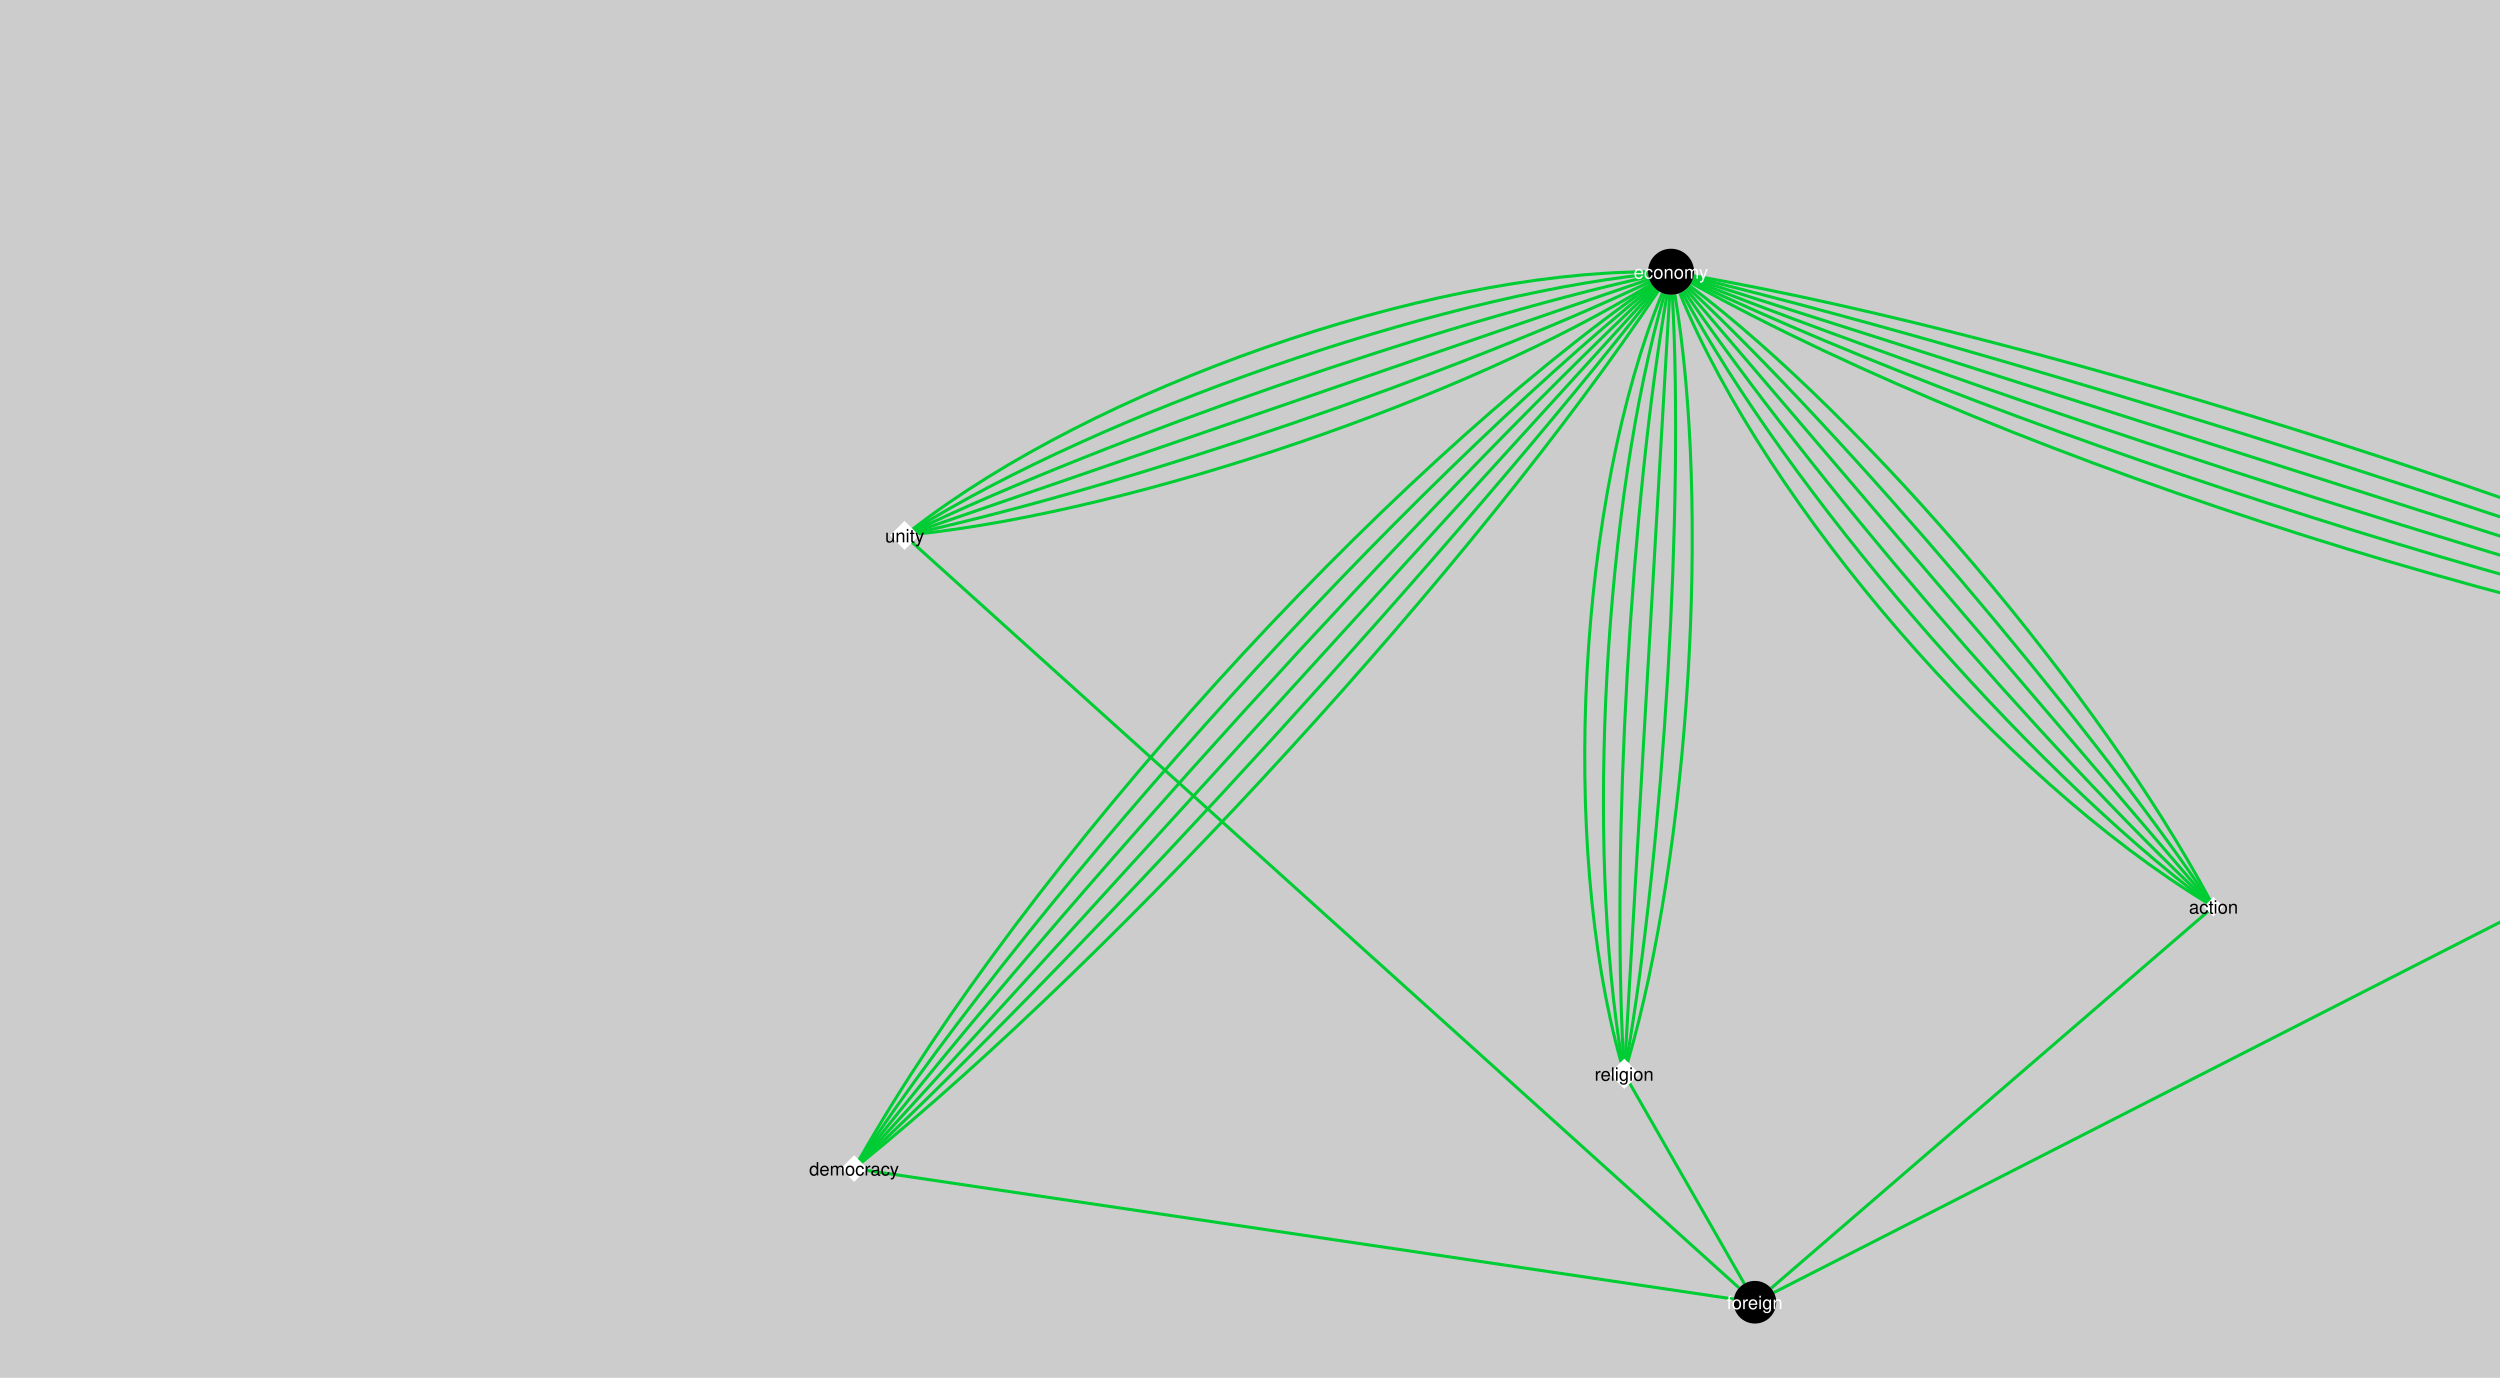
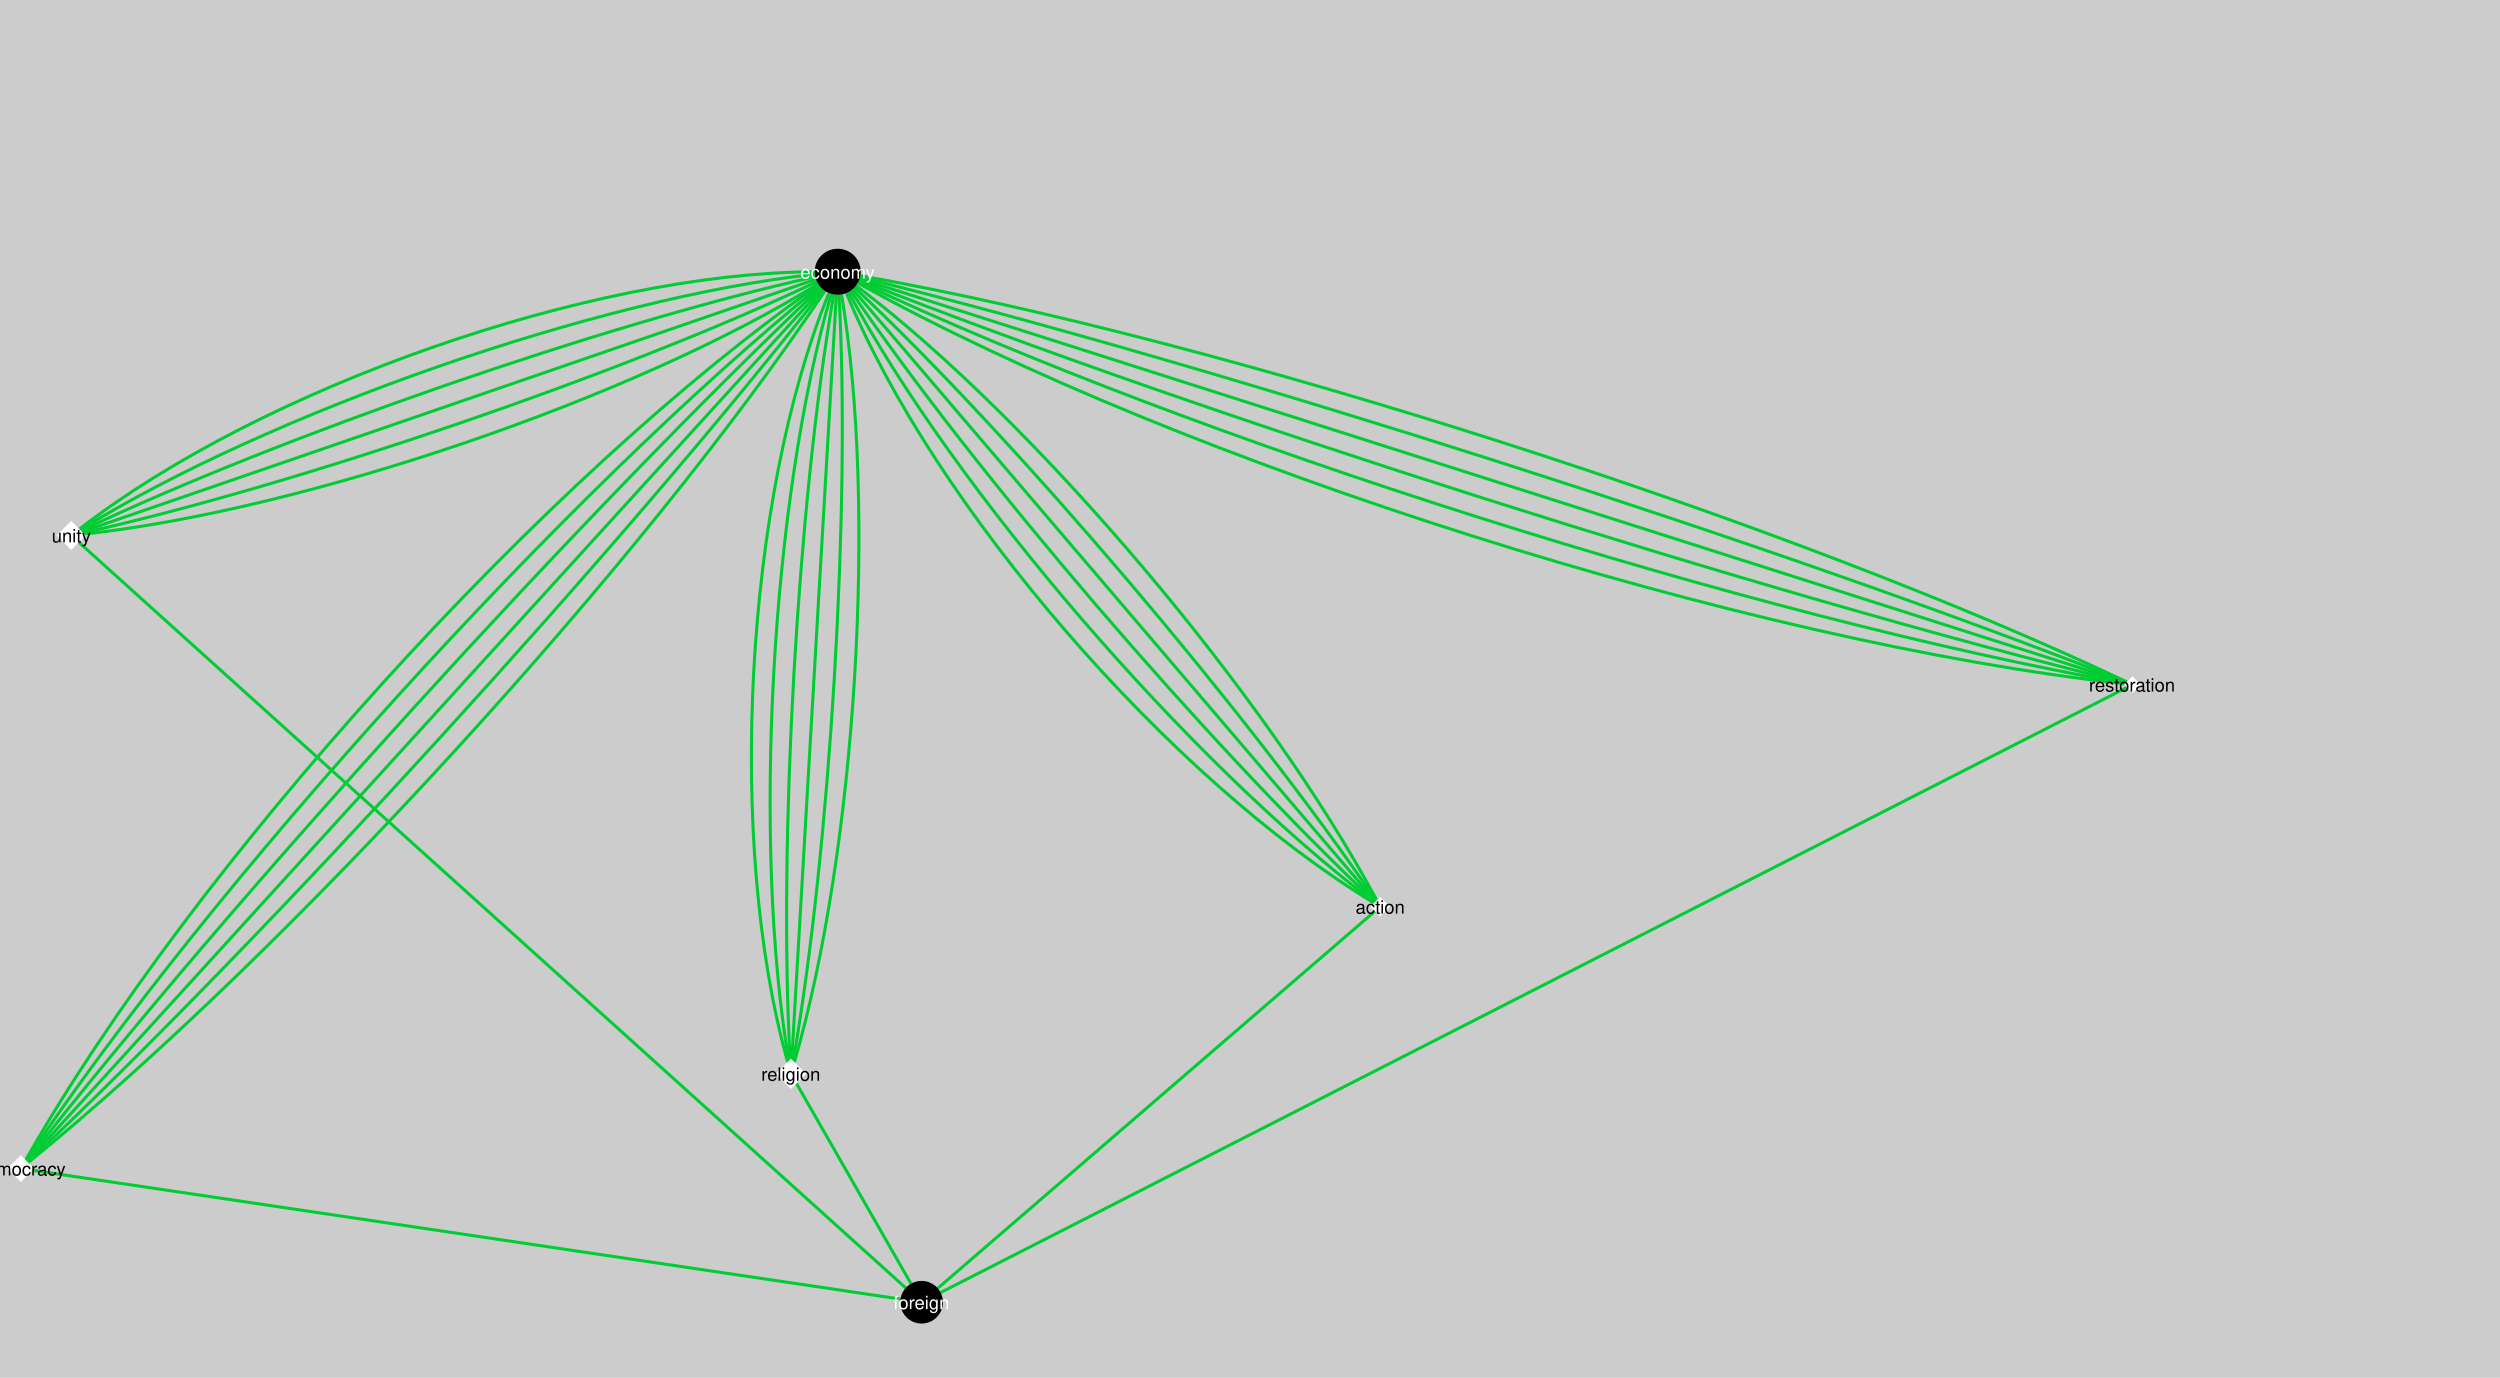
- <svg xmlns="http://www.w3.org/2000/svg" version="1.1" baseProfile="full" x="0px" y="0px" width="900px" height="496px" viewBox="0 0 900 496">
+ <svg xmlns="http://www.w3.org/2000/svg" version="1.1" baseProfile="full" x="0px" y="0px" width="900px" height="496px" viewBox="300 0 900 496">
  <g stroke-dashoffset="0" stroke-linejoin="miter" stroke-dasharray="none" stroke-width="1" stroke-linecap="square" stroke-miterlimit="10">
    <g fill="#cccccc" fill-rule="nonzero" fill-opacity="1" stroke="none">
      <path d="M 0 0 L 1251 0 L 1251 496 L 0 496 L 0 0 z" />
    </g>
    <g transform="matrix(0.552361, 0, 0, 0.552361, 704.0266, 283.4719)">
      <g stroke-opacity="1" stroke-width="2" fill="none" stroke="#00cc33" stroke-linecap="butt">
        <path d="M -215.414 177.363 L -186.359 -321.119" />
      </g>
    </g>
    <g transform="matrix(0.552361, 0, 0, 0.552361, 704.0266, 283.4719)">
      <g stroke-opacity="1" stroke-width="2" fill="none" stroke="#00cc33" stroke-linecap="butt">
        <path d="M 654.265 -68.321 L -171.196 -331.537" />
      </g>
    </g>
    <g transform="matrix(0.552361, 0, 0, 0.552361, 704.0266, 283.4719)">
      <g stroke-opacity="1" stroke-width="2" fill="none" stroke="#00cc33" stroke-linecap="butt">
        <path d="M -213.736 179.042 C -173.467 40.824 -159.703 -183.188 -182.992 -321.303" />
      </g>
    </g>
    <g transform="matrix(0.552361, 0, 0, 0.552361, 704.0266, 283.4719)">
      <g stroke-opacity="1" stroke-width="2" fill="none" stroke="#00cc33" stroke-linecap="butt">
        <path d="M -714.404 243.195 C -593.806 62.355 -362.218 -192.771 -197.137 -326.646" />
      </g>
    </g>
    <g transform="matrix(0.552361, 0, 0, 0.552361, 704.0266, 283.4719)">
      <g stroke-opacity="1" stroke-width="2" fill="none" stroke="#00cc33" stroke-linecap="butt">
        <path d="M -713.409 244.19 C -556.614 96.272 -324.388 -158.238 -194.719 -324.272" />
      </g>
    </g>
    <g transform="matrix(0.552361, 0, 0, 0.552361, 704.0266, 283.4719)">
      <g stroke-opacity="1" stroke-width="2" fill="none" stroke="#00cc33" stroke-linecap="butt">
        <path d="M -714.07 243.529 C -581.408 73.662 -349.638 -181.236 -196.398 -325.8" />
      </g>
    </g>
    <g transform="matrix(0.552361, 0, 0, 0.552361, 704.0266, 283.4719)">
      <g stroke-opacity="1" stroke-width="2" fill="none" stroke="#00cc33" stroke-linecap="butt">
        <path d="M -678.635 -167.289 C -549.617 -228.727 -335.383 -302.849 -200.131 -332.846" />
      </g>
    </g>
    <g transform="matrix(0.552361, 0, 0, 0.552361, 704.0266, 283.4719)">
      <g stroke-opacity="1" stroke-width="2" fill="none" stroke="#00cc33" stroke-linecap="butt">
        <path d="M -218.108 178.973 C -258.127 35.973 -246.071 -188.418 -191.18 -322.216" />
      </g>
    </g>
    <g transform="matrix(0.552361, 0, 0, 0.552361, 704.0266, 283.4719)">
      <g stroke-opacity="1" stroke-width="2" fill="none" stroke="#00cc33" stroke-linecap="butt">
        <path d="M 164.429 74.973 C 43.615 -16.255 -109.887 -194.37 -178.427 -322.859" />
      </g>
    </g>
    <g transform="matrix(0.552361, 0, 0, 0.552361, 704.0266, 283.4719)">
      <g stroke-opacity="1" stroke-width="2" fill="none" stroke="#00cc33" stroke-linecap="butt">
        <path d="M -676.507 -165.16 C -532.495 -180.772 -318.366 -253.764 -198.238 -328.194" />
      </g>
    </g>
    <g transform="matrix(0.552361, 0, 0, 0.552361, 704.0266, 283.4719)">
      <g stroke-opacity="1" stroke-width="2" fill="none" stroke="#00cc33" stroke-linecap="butt">
        <path d="M -677.3 -165.953 C -538.239 -196.794 -324.111 -270.081 -199.029 -329.645" />
      </g>
    </g>
    <g transform="matrix(0.552361, 0, 0, 0.552361, 704.0266, 283.4719)">
      <g stroke-opacity="1" stroke-width="2" fill="none" stroke="#00cc33" stroke-linecap="butt">
        <path d="M 165.848 73.554 C 94.638 -59.94 -57.301 -239.299 -173.516 -327.055" />
      </g>
    </g>
    <g transform="matrix(0.552361, 0, 0, 0.552361, 704.0266, 283.4719)">
      <g stroke-opacity="1" stroke-width="2" fill="none" stroke="#00cc33" stroke-linecap="butt">
        <path d="M -214.497 178.28 C -190.349 39.519 -176.985 -184.069 -184.649 -321.117" />
      </g>
    </g>
    <g transform="matrix(0.552361, 0, 0, 0.552361, 704.0266, 283.4719)">
      <g stroke-opacity="1" stroke-width="2" fill="none" stroke="#00cc33" stroke-linecap="butt">
        <path d="M 165.126 74.276 L -175.743 -324.689" />
      </g>
    </g>
    <g transform="matrix(0.552361, 0, 0, 0.552361, 704.0266, 283.4719)">
      <g stroke-opacity="1" stroke-width="2" fill="none" stroke="#00cc33" stroke-linecap="butt">
        <path d="M 164.089 75.313 C 30.865 -5.34 -123.106 -183.316 -179.816 -322.207" />
      </g>
    </g>
    <g transform="matrix(0.552361, 0, 0, 0.552361, 704.0266, 283.4719)">
      <g stroke-opacity="1" stroke-width="2" fill="none" stroke="#00cc33" stroke-linecap="butt">
        <path d="M -216.478 177.342 C -224.316 37.171 -211.592 -186.086 -188.058 -321.316" />
      </g>
    </g>
    <g transform="matrix(0.552361, 0, 0, 0.552361, 704.0266, 283.4719)">
      <g stroke-opacity="1" stroke-width="2" fill="none" stroke="#00cc33" stroke-linecap="butt">
        <path d="M 165.484 73.918 C 81.878 -49.015 -70.361 -227.986 -174.552 -325.826" />
      </g>
    </g>
    <g transform="matrix(0.552361, 0, 0, 0.552361, 704.0266, 283.4719)">
      <g stroke-opacity="1" stroke-width="2" fill="none" stroke="#00cc33" stroke-linecap="butt">
        <path d="M 653.765 -67.821 C 413.218 -110.108 43.539 -227.337 -171.937 -329.659" />
      </g>
    </g>
    <g transform="matrix(0.552361, 0, 0, 0.552361, 704.0266, 283.4719)">
      <g stroke-opacity="1" stroke-width="2" fill="none" stroke="#00cc33" stroke-linecap="butt">
        <path d="M 654.49 -68.546 C 428.643 -157.789 59.094 -275.971 -170.92 -332.513" />
      </g>
    </g>
    <g transform="matrix(0.552361, 0, 0, 0.552361, 704.0266, 283.4719)">
      <g stroke-opacity="1" stroke-width="2" fill="none" stroke="#00cc33" stroke-linecap="butt">
        <path d="M -713.739 243.861 L -195.587 -325.004" />
      </g>
    </g>
    <g transform="matrix(0.552361, 0, 0, 0.552361, 704.0266, 283.4719)">
      <g stroke-opacity="1" stroke-width="2" fill="none" stroke="#00cc33" stroke-linecap="butt">
        <path d="M -713.082 244.517 C -544.218 107.575 -311.732 -146.786 -193.809 -323.614" />
      </g>
    </g>
    <g transform="matrix(0.552361, 0, 0, 0.552361, 704.0266, 283.4719)">
      <g stroke-opacity="1" stroke-width="2" fill="none" stroke="#00cc33" stroke-linecap="butt">
        <path d="M 164.774 74.628 C 56.366 -27.172 -96.674 -205.505 -177.051 -323.69" />
      </g>
    </g>
    <g transform="matrix(0.552361, 0, 0, 0.552361, 704.0266, 283.4719)">
      <g stroke-opacity="1" stroke-width="2" fill="none" stroke="#00cc33" stroke-linecap="butt">
        <path d="M 654.024 -68.08 C 418.368 -126.009 48.752 -243.535 -171.536 -330.581" />
      </g>
    </g>
    <g transform="matrix(0.552361, 0, 0, 0.552361, 704.0266, 283.4719)">
      <g stroke-opacity="1" stroke-width="2" fill="none" stroke="#00cc33" stroke-linecap="butt">
        <path d="M -679.717 -168.37 C -560.881 -260.546 -346.323 -335.618 -200.487 -336.049" />
      </g>
    </g>
    <g transform="matrix(0.552361, 0, 0, 0.552361, 704.0266, 283.4719)">
      <g stroke-opacity="1" stroke-width="2" fill="none" stroke="#00cc33" stroke-linecap="butt">
        <path d="M -678.004 -166.658 L -199.671 -331.214" />
      </g>
    </g>
    <g transform="matrix(0.552361, 0, 0, 0.552361, 704.0266, 283.4719)">
      <g stroke-opacity="1" stroke-width="2" fill="none" stroke="#00cc33" stroke-linecap="butt">
        <path d="M -679.203 -167.856 C -555.261 -244.648 -340.894 -319.247 -200.399 -334.477" />
      </g>
    </g>
    <g transform="matrix(0.552361, 0, 0, 0.552361, 704.0266, 283.4719)">
      <g stroke-opacity="1" stroke-width="2" fill="none" stroke="#00cc33" stroke-linecap="butt">
        <path d="M 654.7 -68.756 C 433.771 -173.668 64.221 -292.197 -170.713 -333.497" />
      </g>
    </g>
    <g transform="matrix(0.552361, 0, 0, 0.552361, 704.0266, 283.4719)">
      <g stroke-opacity="1" stroke-width="2" fill="none" stroke="#00cc33" stroke-linecap="butt">
        <path d="M 653.486 -67.542 C 408.06 -94.197 38.303 -211.159 -172.389 -328.782" />
      </g>
    </g>
    <g transform="matrix(0.552361, 0, 0, 0.552361, 704.0266, 283.4719)">
      <g stroke-opacity="1" stroke-width="2" fill="none" stroke="#00cc33" stroke-linecap="butt">
        <path d="M -714.741 242.859 C -606.206 51.047 -374.762 -204.321 -197.797 -327.523" />
      </g>
    </g>
    <g transform="matrix(0.552361, 0, 0, 0.552361, 704.0266, 283.4719)">
      <g stroke-opacity="1" stroke-width="2" fill="none" stroke="#00cc33" stroke-linecap="butt">
        <path d="M -217.376 178.241 C -241.259 36.609 -228.86 -187.219 -189.682 -321.692" />
      </g>
    </g>
    <g transform="matrix(0.552361, 0, 0, 0.552361, 704.0266, 283.4719)">
      <g stroke-opacity="1" stroke-width="2" fill="none" stroke="#00cc33" stroke-linecap="butt">
        <path d="M -710.313 249.533 L -144.563 333.483" />
      </g>
    </g>
    <g transform="matrix(0.552361, 0, 0, 0.552361, 704.0266, 283.4719)">
      <g stroke-opacity="1" stroke-width="2" fill="none" stroke="#00cc33" stroke-linecap="butt">
        <path d="M -680.071 -159.744 L -141.137 326.216" />
      </g>
    </g>
    <g transform="matrix(0.552361, 0, 0, 0.552361, 704.0266, 283.4719)">
      <g stroke-opacity="1" stroke-width="2" fill="none" stroke="#00cc33" stroke-linecap="butt">
        <path d="M 654.786 -65.18 L -118.434 329.208" />
      </g>
    </g>
    <g transform="matrix(0.552361, 0, 0, 0.552361, 704.0266, 283.4719)">
      <g stroke-opacity="1" stroke-width="2" fill="none" stroke="#00cc33" stroke-linecap="butt">
        <path d="M 164.639 80.686 L -120.291 326.445" />
      </g>
    </g>
    <g transform="matrix(0.552361, 0, 0, 0.552361, 704.0266, 283.4719)">
      <g stroke-opacity="1" stroke-width="2" fill="none" stroke="#00cc33" stroke-linecap="butt">
        <path d="M -212.375 192.924 L -137.715 323.458" />
      </g>
    </g>
    <g transform="matrix(0.552361, 0, 0, 0.552361, 704.0266, 283.4719)">
      <g fill="#000000" fill-rule="nonzero" fill-opacity="1" stroke="none">
        <path d="M -170.487 -336.094 C -170.487 -327.809 -177.202 -321.094 -185.487 -321.094 C -193.771 -321.094 -200.487 -327.809 -200.487 -336.094 C -200.487 -344.378 -193.771 -351.094 -185.487 -351.094 C -177.202 -351.094 -170.487 -344.378 -170.487 -336.094 z" />
      </g>
    </g>
    <g transform="matrix(0.552361, 0, 0, 0.552361, 588.1235, 100.3222)">
      <text font-weight="normal" font-size="12" font-family="Helvetica" font-style="normal" fill="#ffffff" fill-opacity="1" stroke="none" x="0" y="0">economy</text>
    </g>
    <g transform="matrix(0.552361, 0, 0, 0.552361, 704.0266, 283.4719)">
      <g fill="#ffffff" fill-rule="nonzero" fill-opacity="1" stroke="none">
        <path d="M -717.882 239.717 L -709.19 248.41 L -717.882 257.103 L -726.575 248.41 z" />
      </g>
    </g>
    <g transform="matrix(0.552361, 0, 0, 0.552361, 291.2882, 423.1792)">
      <text font-weight="normal" font-size="12" font-family="Helvetica" font-style="normal" fill="#000000" fill-opacity="1" stroke="none" x="0" y="0">democracy</text>
    </g>
    <g transform="matrix(0.552361, 0, 0, 0.552361, 704.0266, 283.4719)">
      <g fill="#ffffff" fill-rule="nonzero" fill-opacity="1" stroke="none">
        <path d="M -685.05 -173.703 L -675.581 -164.234 L -685.05 -154.765 L -694.519 -164.234 z" />
      </g>
    </g>
    <g transform="matrix(0.552361, 0, 0, 0.552361, 318.6313, 195.2507)">
      <text font-weight="normal" font-size="12" font-family="Helvetica" font-style="normal" fill="#000000" fill-opacity="1" stroke="none" x="0" y="0">unity</text>
    </g>
    <g transform="matrix(0.552361, 0, 0, 0.552361, 704.0266, 283.4719)">
      <g fill="#000000" fill-rule="nonzero" fill-opacity="1" stroke="none">
        <path d="M -116.917 335.523 C -116.917 343.199 -123.139 349.422 -130.815 349.422 C -138.491 349.422 -144.714 343.199 -144.714 335.523 C -144.714 327.847 -138.491 321.624 -130.815 321.624 C -123.139 321.624 -116.917 327.847 -116.917 335.523 z" />
      </g>
    </g>
    <g transform="matrix(0.552361, 0, 0, 0.552361, 621.636, 471.297)">
      <text font-weight="normal" font-size="12" font-family="Helvetica" font-style="normal" fill="#ffffff" fill-opacity="1" stroke="none" x="0" y="0">foreign</text>
    </g>
    <g transform="matrix(0.552361, 0, 0, 0.552361, 704.0266, 283.4719)">
      <g fill="#ffffff" fill-rule="nonzero" fill-opacity="1" stroke="none">
        <path d="M 168.072 71.33 L 174.467 77.725 L 168.072 84.119 L 161.678 77.725 z" />
      </g>
    </g>
    <g transform="matrix(0.552361, 0, 0, 0.552361, 788.0194, 328.8992)">
      <text font-weight="normal" font-size="12" font-family="Helvetica" font-style="normal" fill="#000000" fill-opacity="1" stroke="none" x="0" y="0">action</text>
    </g>
    <g transform="matrix(0.552361, 0, 0, 0.552361, 704.0266, 283.4719)">
      <g fill="#ffffff" fill-rule="nonzero" fill-opacity="1" stroke="none">
        <path d="M -215.956 176.821 L -206.115 186.663 L -215.956 196.504 L -225.798 186.663 z" />
      </g>
    </g>
    <g transform="matrix(0.552361, 0, 0, 0.552361, 574.0555, 389.0725)">
      <text font-weight="normal" font-size="12" font-family="Helvetica" font-style="normal" fill="#000000" fill-opacity="1" stroke="none" x="0" y="0">religion</text>
    </g>
    <g transform="matrix(0.552361, 0, 0, 0.552361, 704.0266, 283.4719)">
      <g fill="#ffffff" fill-rule="nonzero" fill-opacity="1" stroke="none">
        <path d="M 658.375 -72.431 L 663.795 -67.011 L 658.375 -61.591 L 652.955 -67.011 z" />
      </g>
    </g>
    <g transform="matrix(0.552361, 0, 0, 0.552361, 1052.029, 248.9531)">
      <text font-weight="normal" font-size="12" font-family="Helvetica" font-style="normal" fill="#000000" fill-opacity="1" stroke="none" x="0" y="0">restoration</text>
    </g>
  </g>
</svg>
